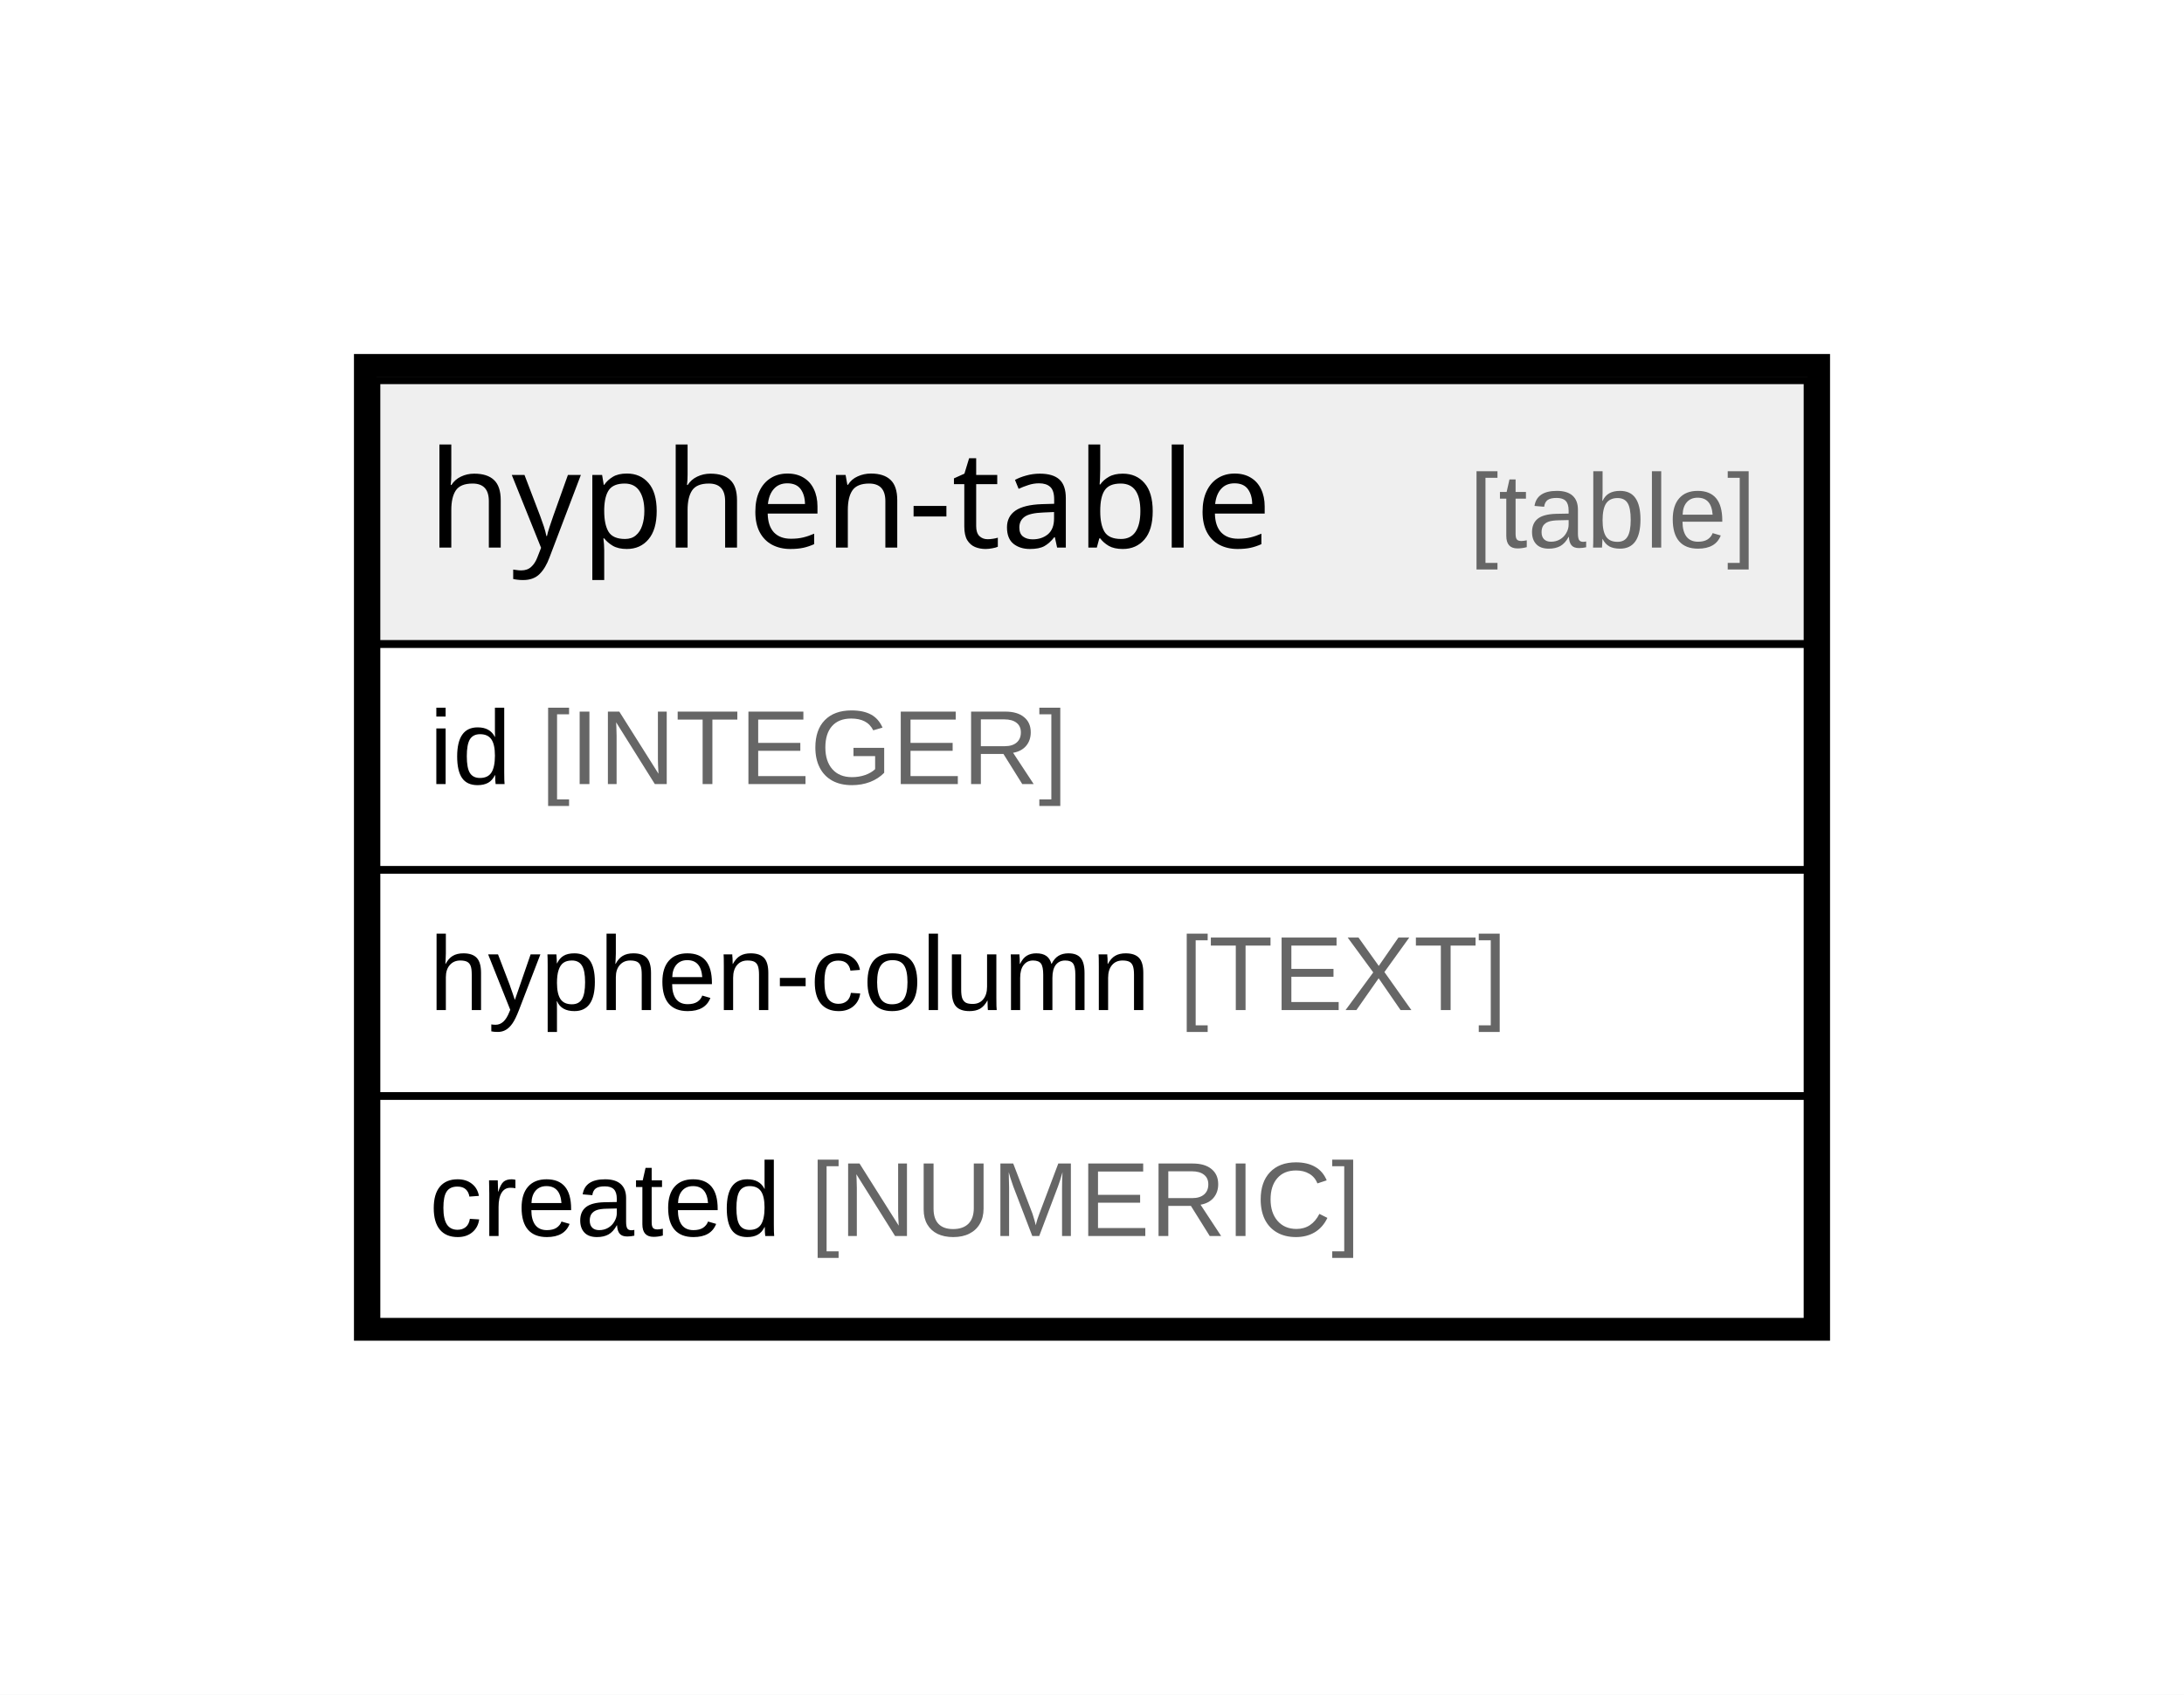
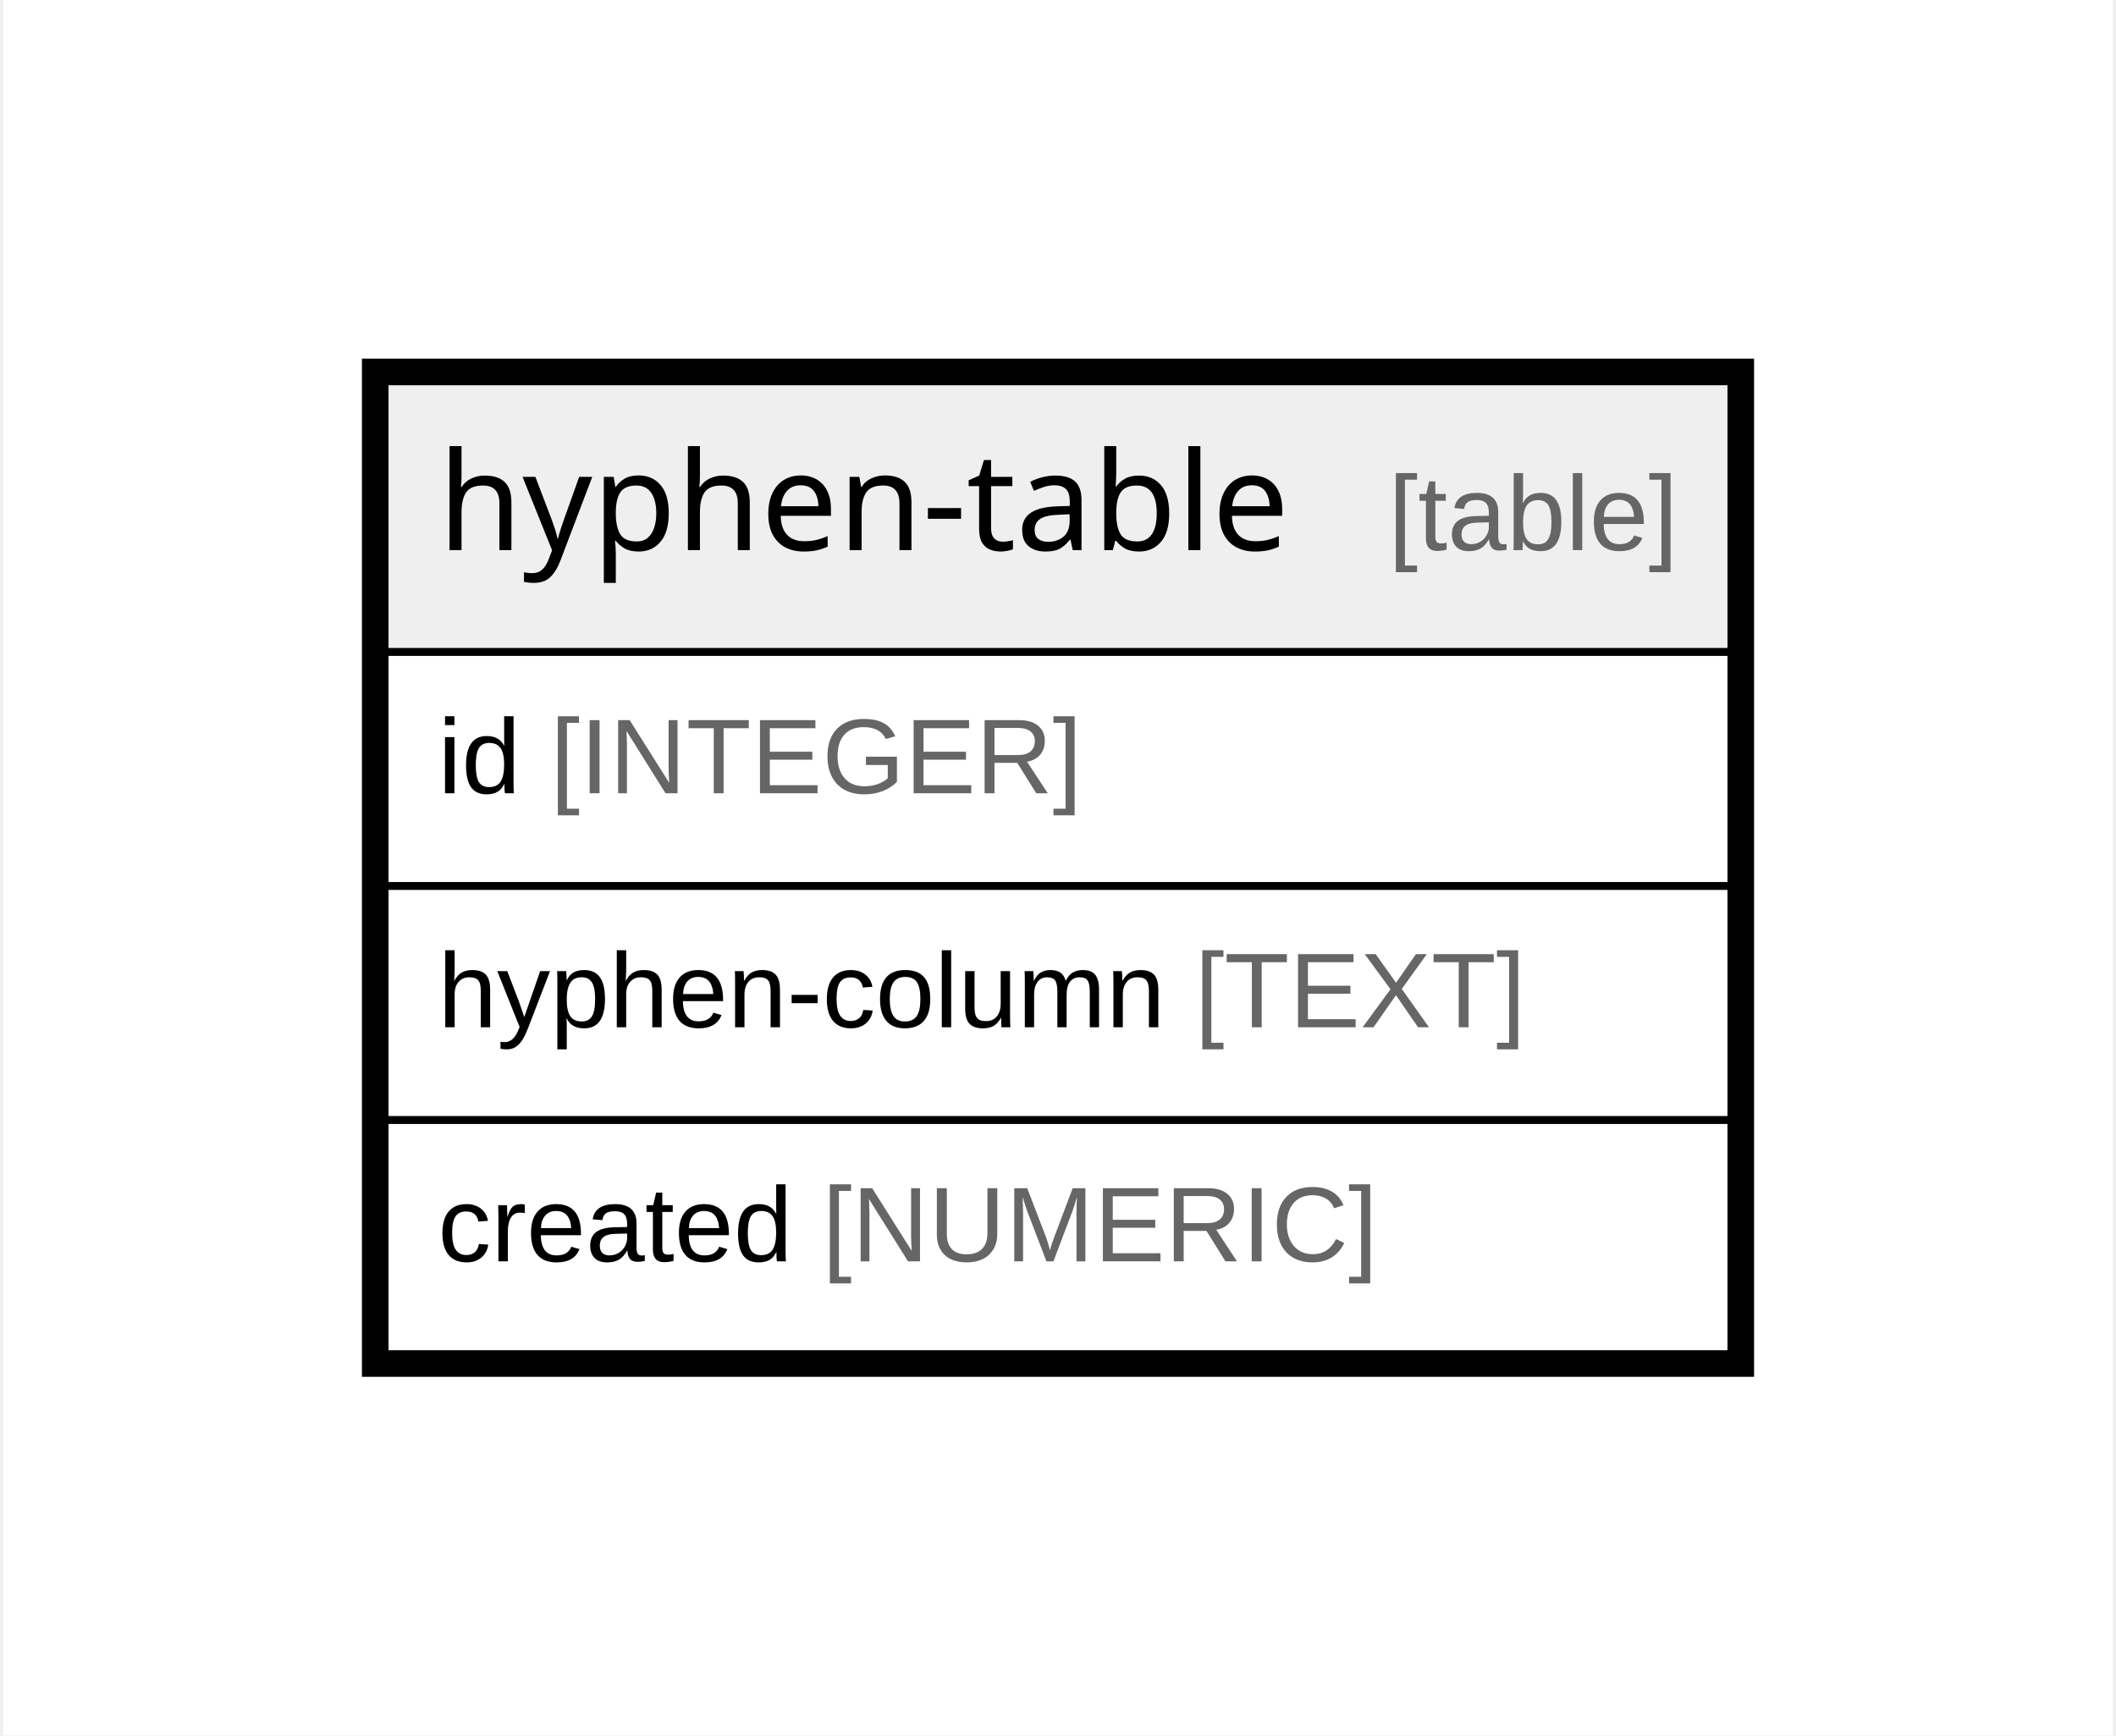
- <svg xmlns="http://www.w3.org/2000/svg" width="290pt" height="225pt" viewBox="0.00 0.00 290.00 225.00">
-   <g id="graph0" class="graph" transform="scale(1 1) rotate(0) translate(4 221)">
-     <polygon fill="#ffffff" stroke="transparent" points="-4,4 -4,-221 286,-221 286,4 -4,4" />
+ <svg xmlns="http://www.w3.org/2000/svg" width="278pt" height="228pt" viewBox="0.00 0.00 277.62 228.40">
+   <g id="graph0" class="graph" transform="scale(1 1) rotate(0) translate(4 224.4)">
+     <polygon fill="white" stroke="none" points="-4,4 -4,-224.4 273.62,-224.4 273.62,4 -4,4" />
    <g id="node1" class="node">
-       <polygon fill="#efefef" stroke="transparent" points="46,-135.5 46,-170.5 236,-170.5 236,-135.5 46,-135.5" />
-       <polygon fill="none" stroke="#000000" points="46,-135.5 46,-170.5 236,-170.5 236,-135.5 46,-135.5" />
-       <text text-anchor="start" x="52.815" y="-148.3" font-family="Arial Bold" font-size="18.00" fill="#000000">hyphen-table</text>
-       <text text-anchor="start" x="156.854" y="-148.3" font-family="Arial" font-size="14.00" fill="#000000">    </text>
-       <text text-anchor="start" x="191.058" y="-148.3" font-family="Arial" font-size="14.00" fill="#666666">[table]</text>
-       <polygon fill="none" stroke="#000000" points="46,-105.5 46,-135.5 236,-135.5 236,-105.5 46,-105.5" />
-       <text text-anchor="start" x="53" y="-116.9" font-family="Arial" font-size="14.00" fill="#000000">id </text>
-       <text text-anchor="start" x="67.78" y="-116.9" font-family="Arial" font-size="14.00" fill="#666666">[INTEGER]</text>
-       <polygon fill="none" stroke="#000000" points="46,-75.5 46,-105.5 236,-105.5 236,-75.5 46,-75.5" />
-       <text text-anchor="start" x="53" y="-86.9" font-family="Arial" font-size="14.00" fill="#000000">hyphen-column </text>
-       <text text-anchor="start" x="152.579" y="-86.9" font-family="Arial" font-size="14.00" fill="#666666">[TEXT]</text>
-       <polygon fill="none" stroke="#000000" points="46,-45.5 46,-75.5 236,-75.5 236,-45.5 46,-45.5" />
-       <text text-anchor="start" x="53" y="-56.9" font-family="Arial" font-size="14.00" fill="#000000">created </text>
-       <text text-anchor="start" x="103.572" y="-56.9" font-family="Arial" font-size="14.00" fill="#666666">[NUMERIC]</text>
-       <polygon fill="none" stroke="#000000" stroke-width="3" points="44.5,-44.5 44.5,-172.5 237.5,-172.5 237.5,-44.5 44.5,-44.5" />
+       <polygon fill="#efefef" stroke="none" points="46.2,-138.6 46.2,-174.2 223.42,-174.2 223.42,-138.6 46.2,-138.6" />
+       <polygon fill="none" stroke="black" points="46.2,-138.6 46.2,-174.2 223.42,-174.2 223.42,-138.6 46.2,-138.6" />
+       <text text-anchor="start" x="53.2" y="-152" font-family="Arial Bold" font-size="18.00">hyphen-table</text>
+       <text text-anchor="start" x="147.16" y="-152" font-family="Arial" font-size="14.00">    </text>
+       <text text-anchor="start" x="178.28" y="-152" font-family="Arial" font-size="14.00" fill="#666666">[table]</text>
+       <polygon fill="none" stroke="black" points="46.2,-107.8 46.2,-138.6 223.42,-138.6 223.42,-107.8 46.2,-107.8" />
+       <text text-anchor="start" x="53.2" y="-120" font-family="Arial" font-size="14.00">id </text>
+       <text text-anchor="start" x="67.99" y="-120" font-family="Arial" font-size="14.00" fill="#666666">[INTEGER]</text>
+       <polygon fill="none" stroke="black" points="46.2,-77 46.2,-107.8 223.42,-107.8 223.42,-77 46.2,-77" />
+       <text text-anchor="start" x="53.2" y="-89.2" font-family="Arial" font-size="14.00">hyphen-column </text>
+       <text text-anchor="start" x="152.81" y="-89.2" font-family="Arial" font-size="14.00" fill="#666666">[TEXT]</text>
+       <polygon fill="none" stroke="black" points="46.2,-46.2 46.2,-77 223.42,-77 223.42,-46.2 46.2,-46.2" />
+       <text text-anchor="start" x="53.2" y="-58.4" font-family="Arial" font-size="14.00">created </text>
+       <text text-anchor="start" x="103.79" y="-58.4" font-family="Arial" font-size="14.00" fill="#666666">[NUMERIC]</text>
+       <polygon fill="none" stroke="black" stroke-width="3" points="44.7,-44.7 44.7,-175.7 224.92,-175.7 224.92,-44.7 44.7,-44.7" />
    </g>
  </g>
</svg>
